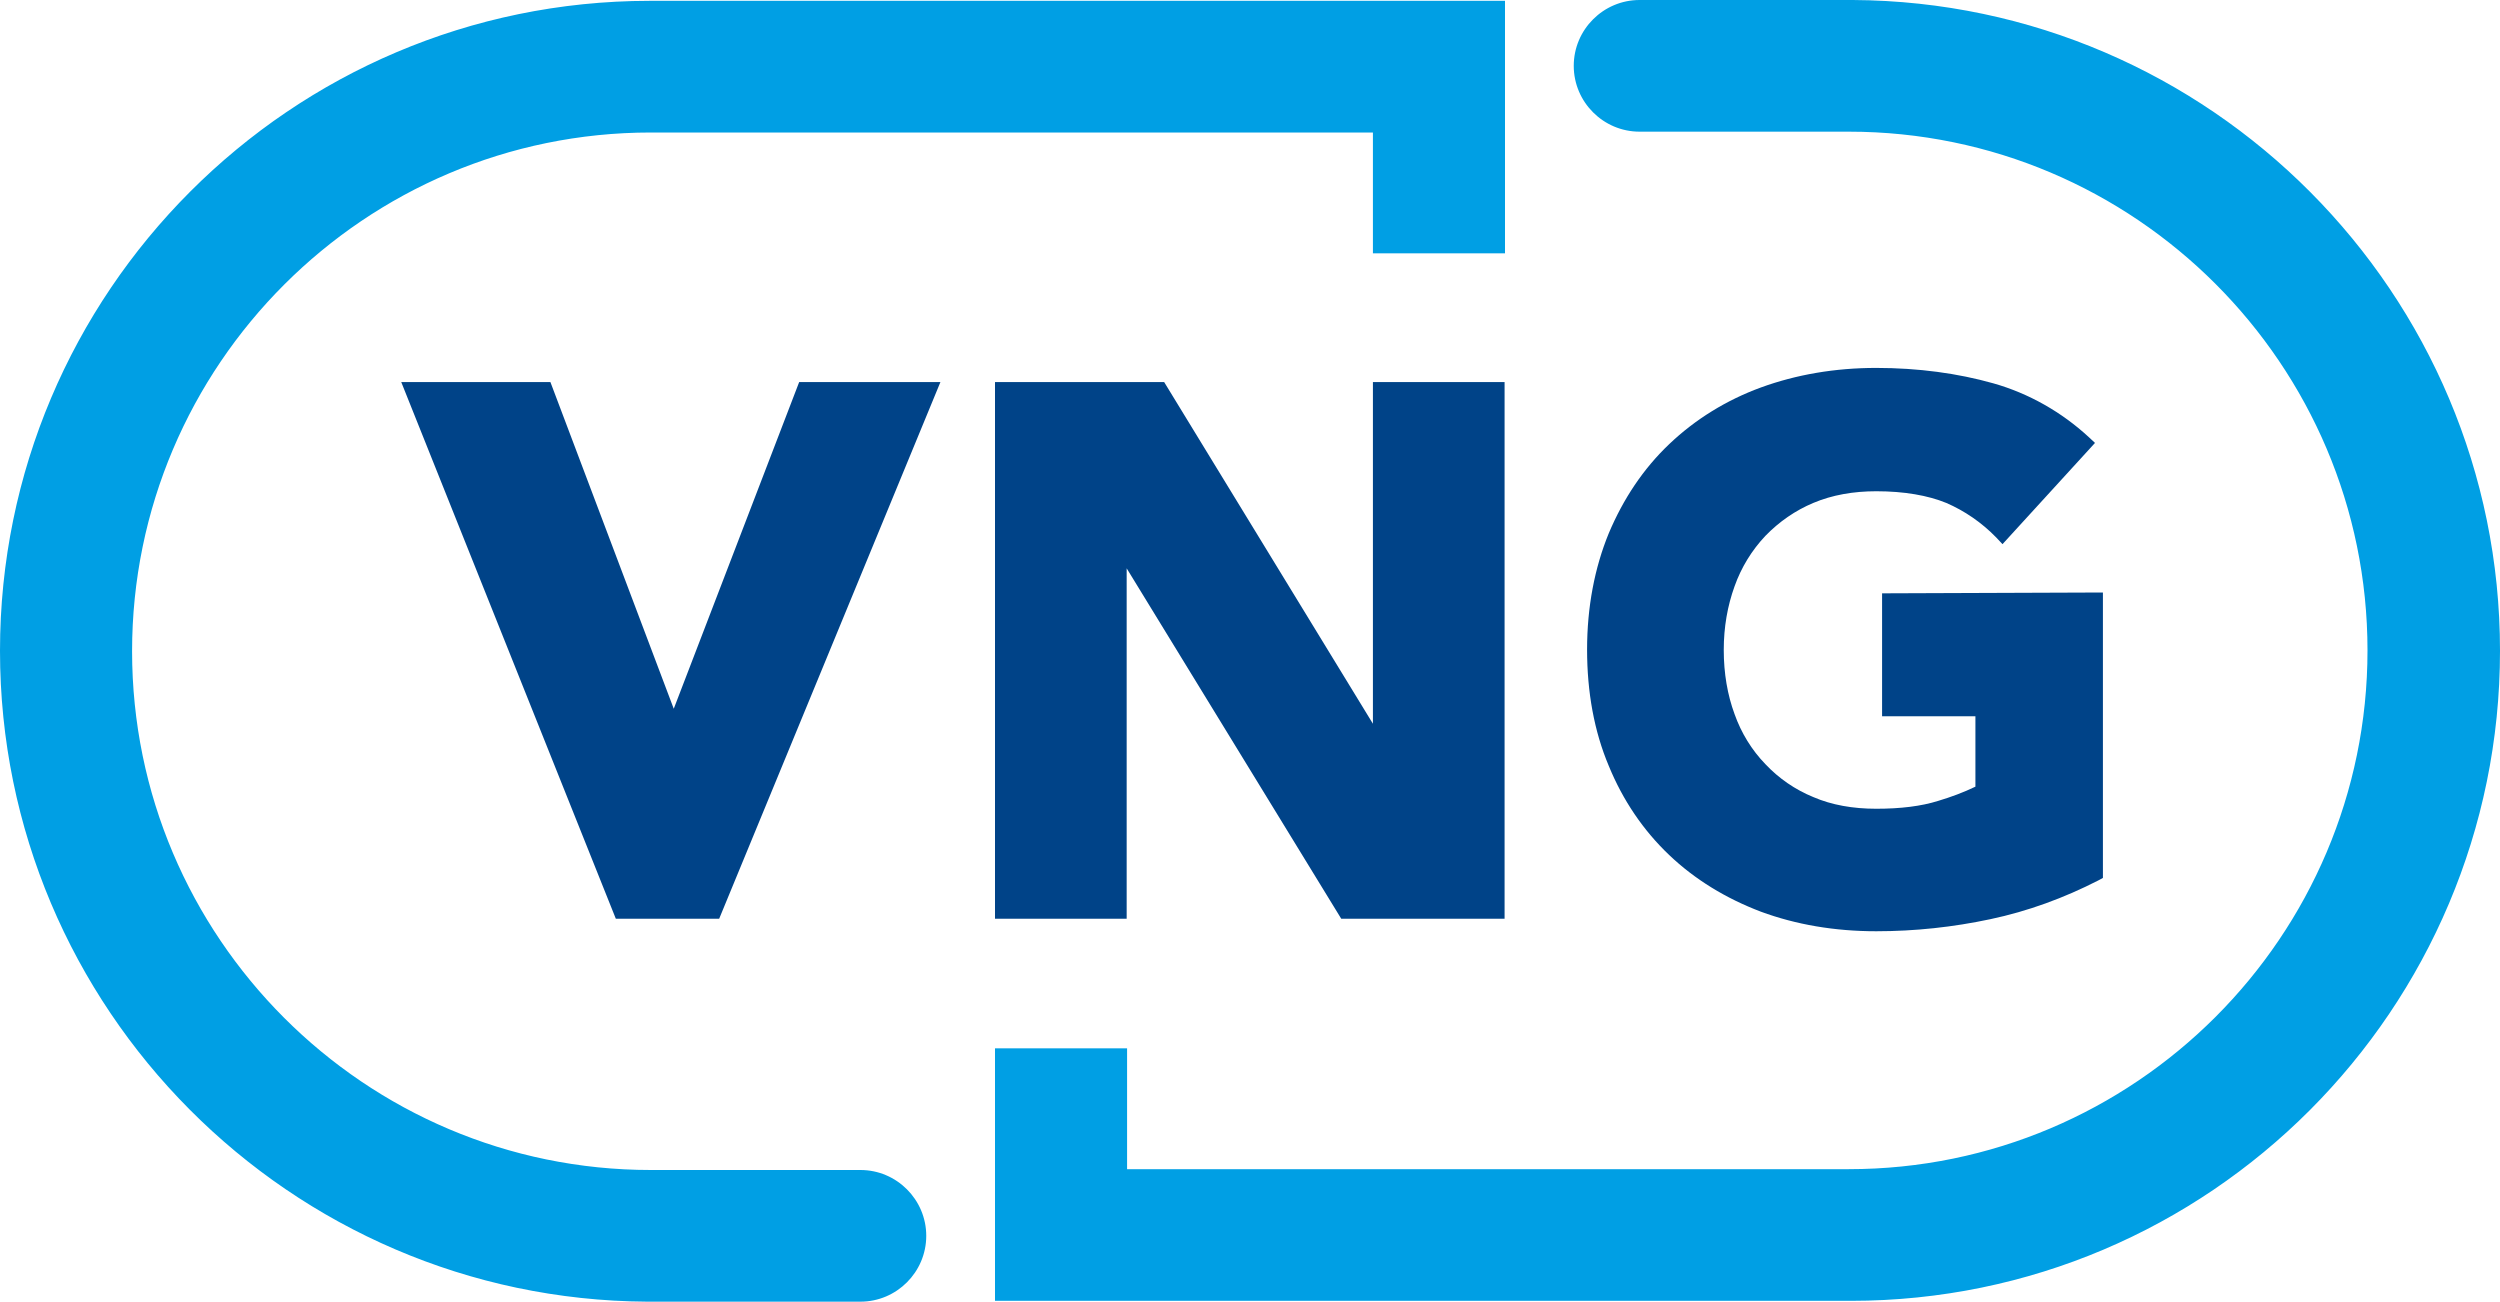
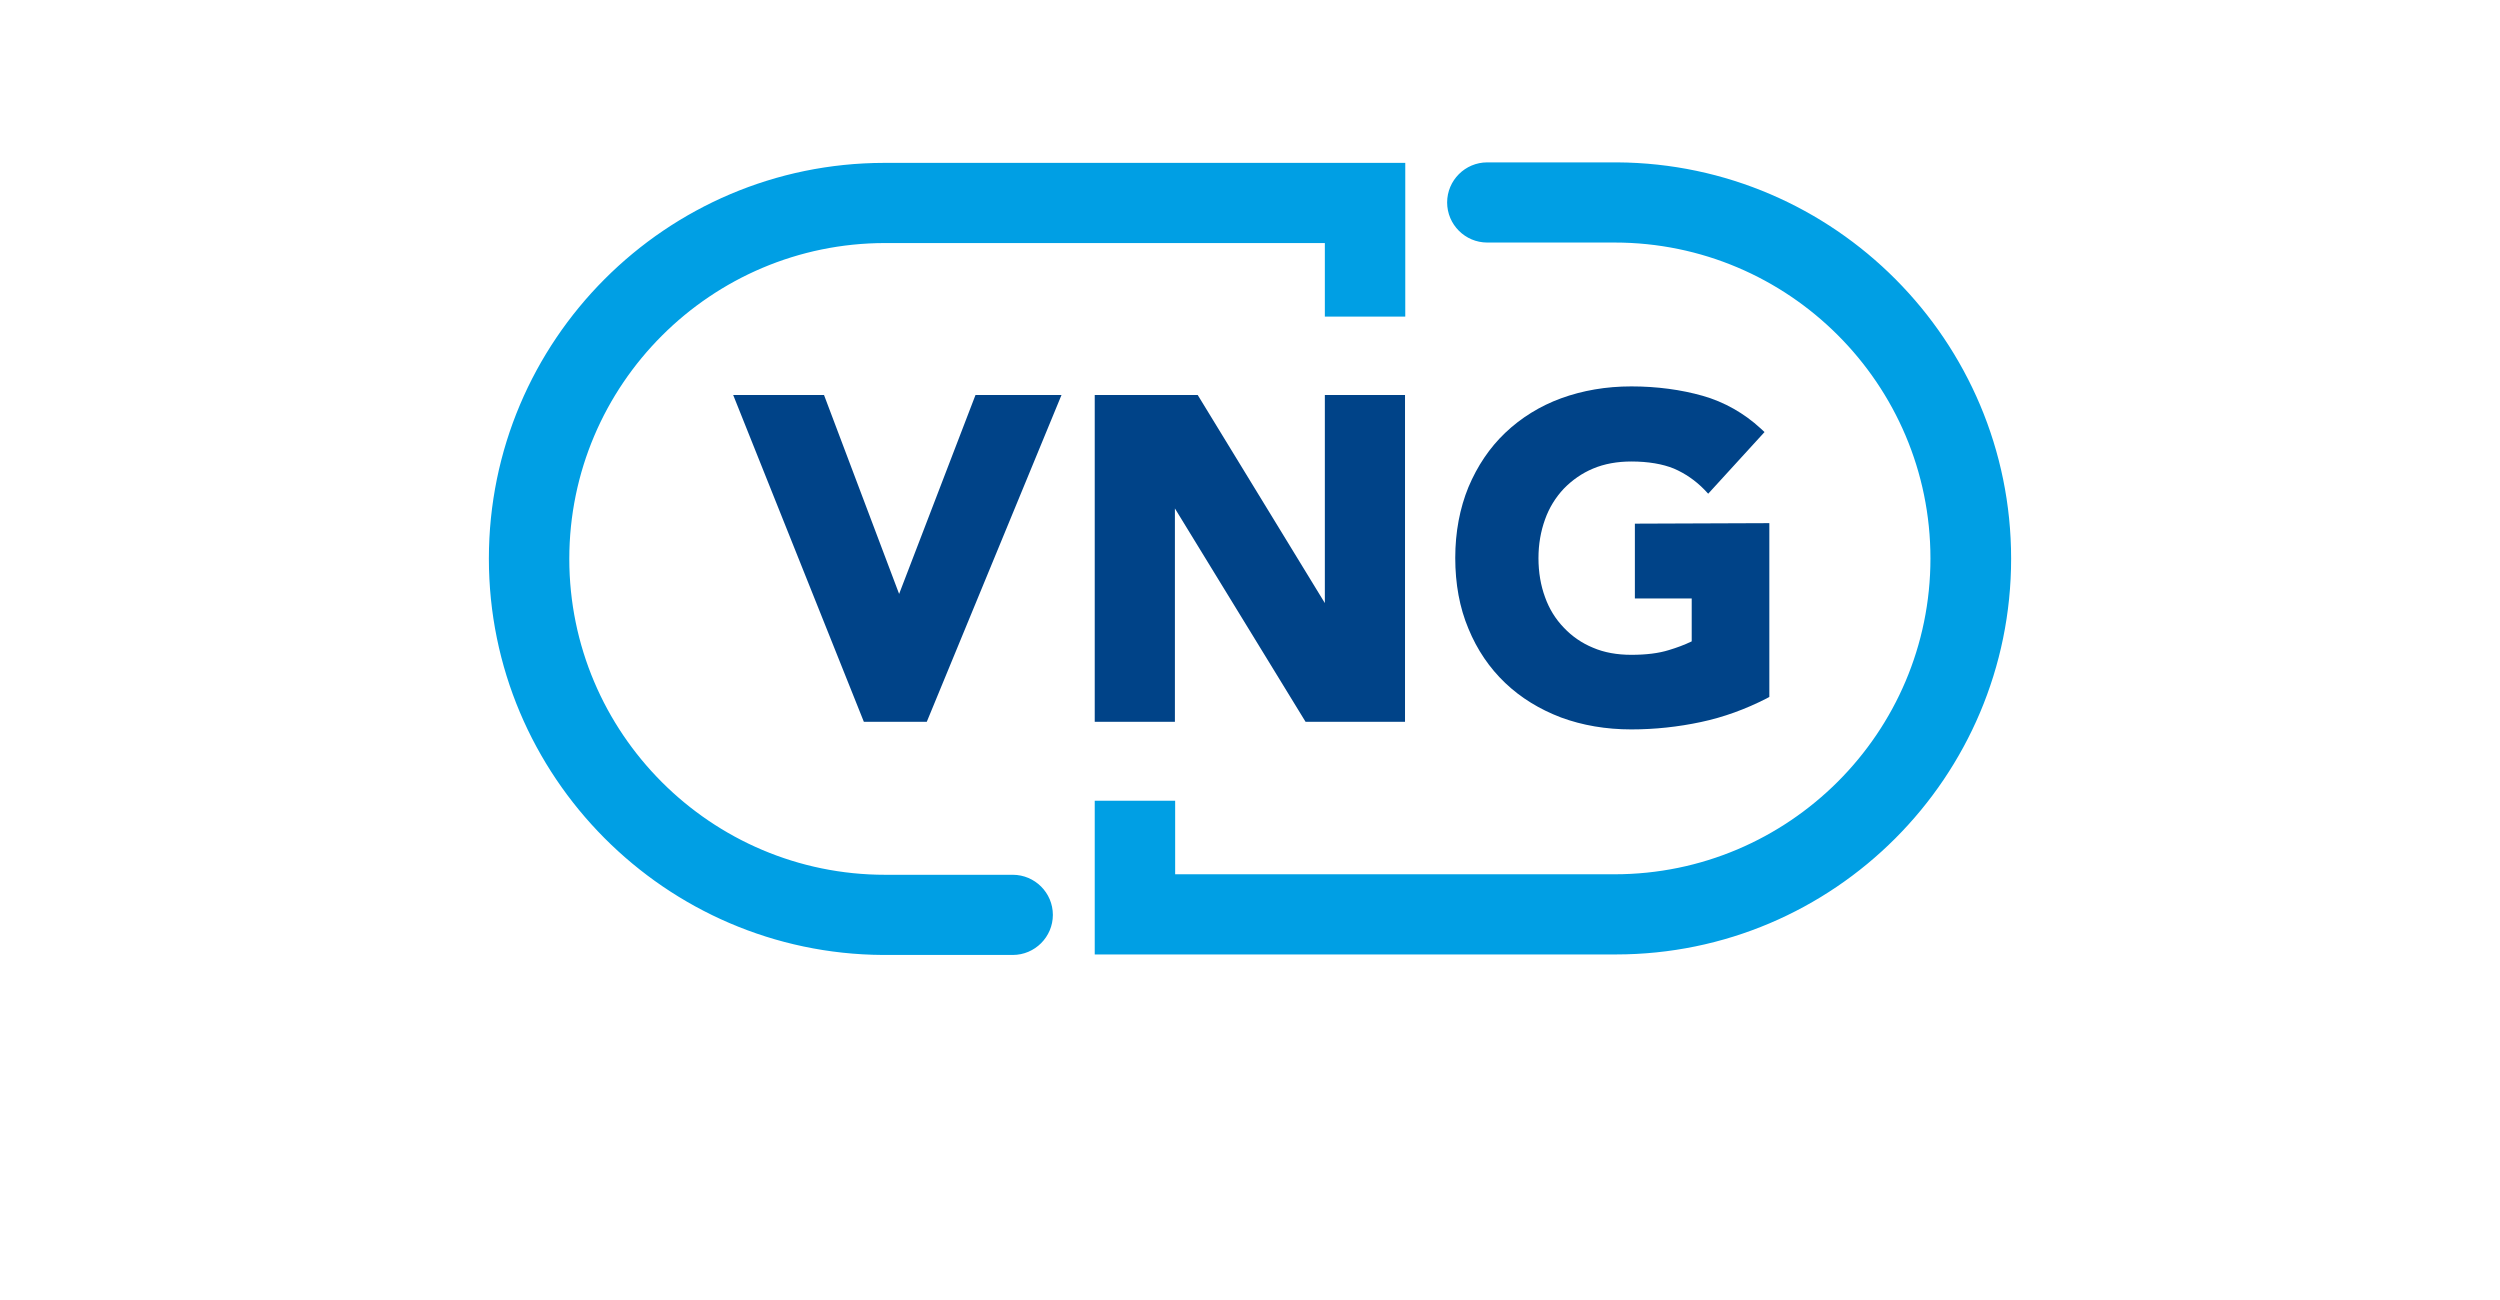
- <svg xmlns="http://www.w3.org/2000/svg" version="1.1" id="layer" x="0px" y="0px" viewBox="-153 -46 600 312.4" xml:space="preserve" width="600" height="312.4">
+ <svg xmlns="http://www.w3.org/2000/svg" version="1.1" id="layer" x="0px" y="0px" viewBox="-153 -110 600 512.4" xml:space="preserve" width="600px" height="312px">
  <defs id="defs11" />
  <style type="text/css" id="style2">
	.st0{fill:#009FE4;}
	.st1{fill:#004388;}
</style>
  <path class="st0" d="M 447,110.2 C 447,24.4 377.4,-45.5 291.7,-46 c -0.2,0 -0.3,0 -0.5,0 h -50.7 c -8.7,0 -15.8,7.1 -15.8,15.8 0,8.7 7.1,15.8 15.8,15.8 h 50.2 c 68.7,0 124.5,55.9 124.5,124.5 0,68.7 -55.9,124.5 -124.5,124.5 H 117.5 v -29 H 85.8 v 60.6 h 205.4 v 0 c 86,0 155.8,-70 155.8,-156 m -600,0 c 0,85.8 69.6,155.7 155.3,156.2 0.2,0 0.3,0 0.5,0 h 50.7 c 8.7,0 15.8,-7.1 15.8,-15.8 0,-8.7 -7.1,-15.8 -15.8,-15.8 H 3.2 c -68.7,0 -124.5,-55.9 -124.5,-124.5 0,-68.7 55.9,-124.5 124.5,-124.5 h 173.3 v 29 h 31.7 V -45.8 H 2.8 v 0 c -86,0.1 -155.8,70 -155.8,156" id="path4" />
  <path class="st1" d="M 8.7,124.1 -20.9,45.7 H -56.7 L -5.2,174.5 H 19.6 L 72.7,45.7 H 38.8 Z m 167.8,3.6 -50.1,-82 H 85.8 v 128.8 h 31.6 V 90.4 l 51.5,84.1 h 39.2 V 45.7 H 176.5 Z M 298.7,96.4 v 29.5 h 22.4 v 16.9 c -2.9,1.4 -5.9,2.5 -8.9,3.4 -4.1,1.3 -9.1,1.9 -14.9,1.9 -5.6,0 -10.7,-0.9 -15.1,-2.8 -4.4,-1.8 -8.3,-4.5 -11.5,-7.9 -3.3,-3.4 -5.8,-7.5 -7.4,-12 -1.7,-4.6 -2.6,-9.8 -2.6,-15.4 0,-5.5 0.9,-10.6 2.6,-15.3 1.6,-4.5 4.1,-8.6 7.4,-12.1 3.3,-3.4 7.2,-6.1 11.5,-7.9 4.5,-1.9 9.6,-2.8 15.1,-2.8 6.7,0 12.4,1 16.8,2.8 4.4,1.9 8.5,4.7 12,8.3 l 1.5,1.6 22.2,-24.3 -1.5,-1.4 c -6.5,-6 -14.4,-10.5 -22.9,-12.9 -8.5,-2.4 -18,-3.7 -28.1,-3.7 -9.9,0 -19.2,1.6 -27.7,4.7 -8.2,3 -15.7,7.6 -22,13.6 -6.2,5.9 -11,13.1 -14.5,21.4 -3.4,8.3 -5.2,17.7 -5.2,27.9 0,10.2 1.7,19.6 5.2,27.9 3.4,8.3 8.3,15.5 14.5,21.4 6.2,5.9 13.6,10.4 22,13.6 8.4,3.1 17.7,4.7 27.7,4.7 9.3,0 18.5,-1 27.4,-2.9 9,-1.9 17.7,-5.1 25.9,-9.3 l 1.1,-0.6 V 96.2 Z" id="path6" />
</svg>
